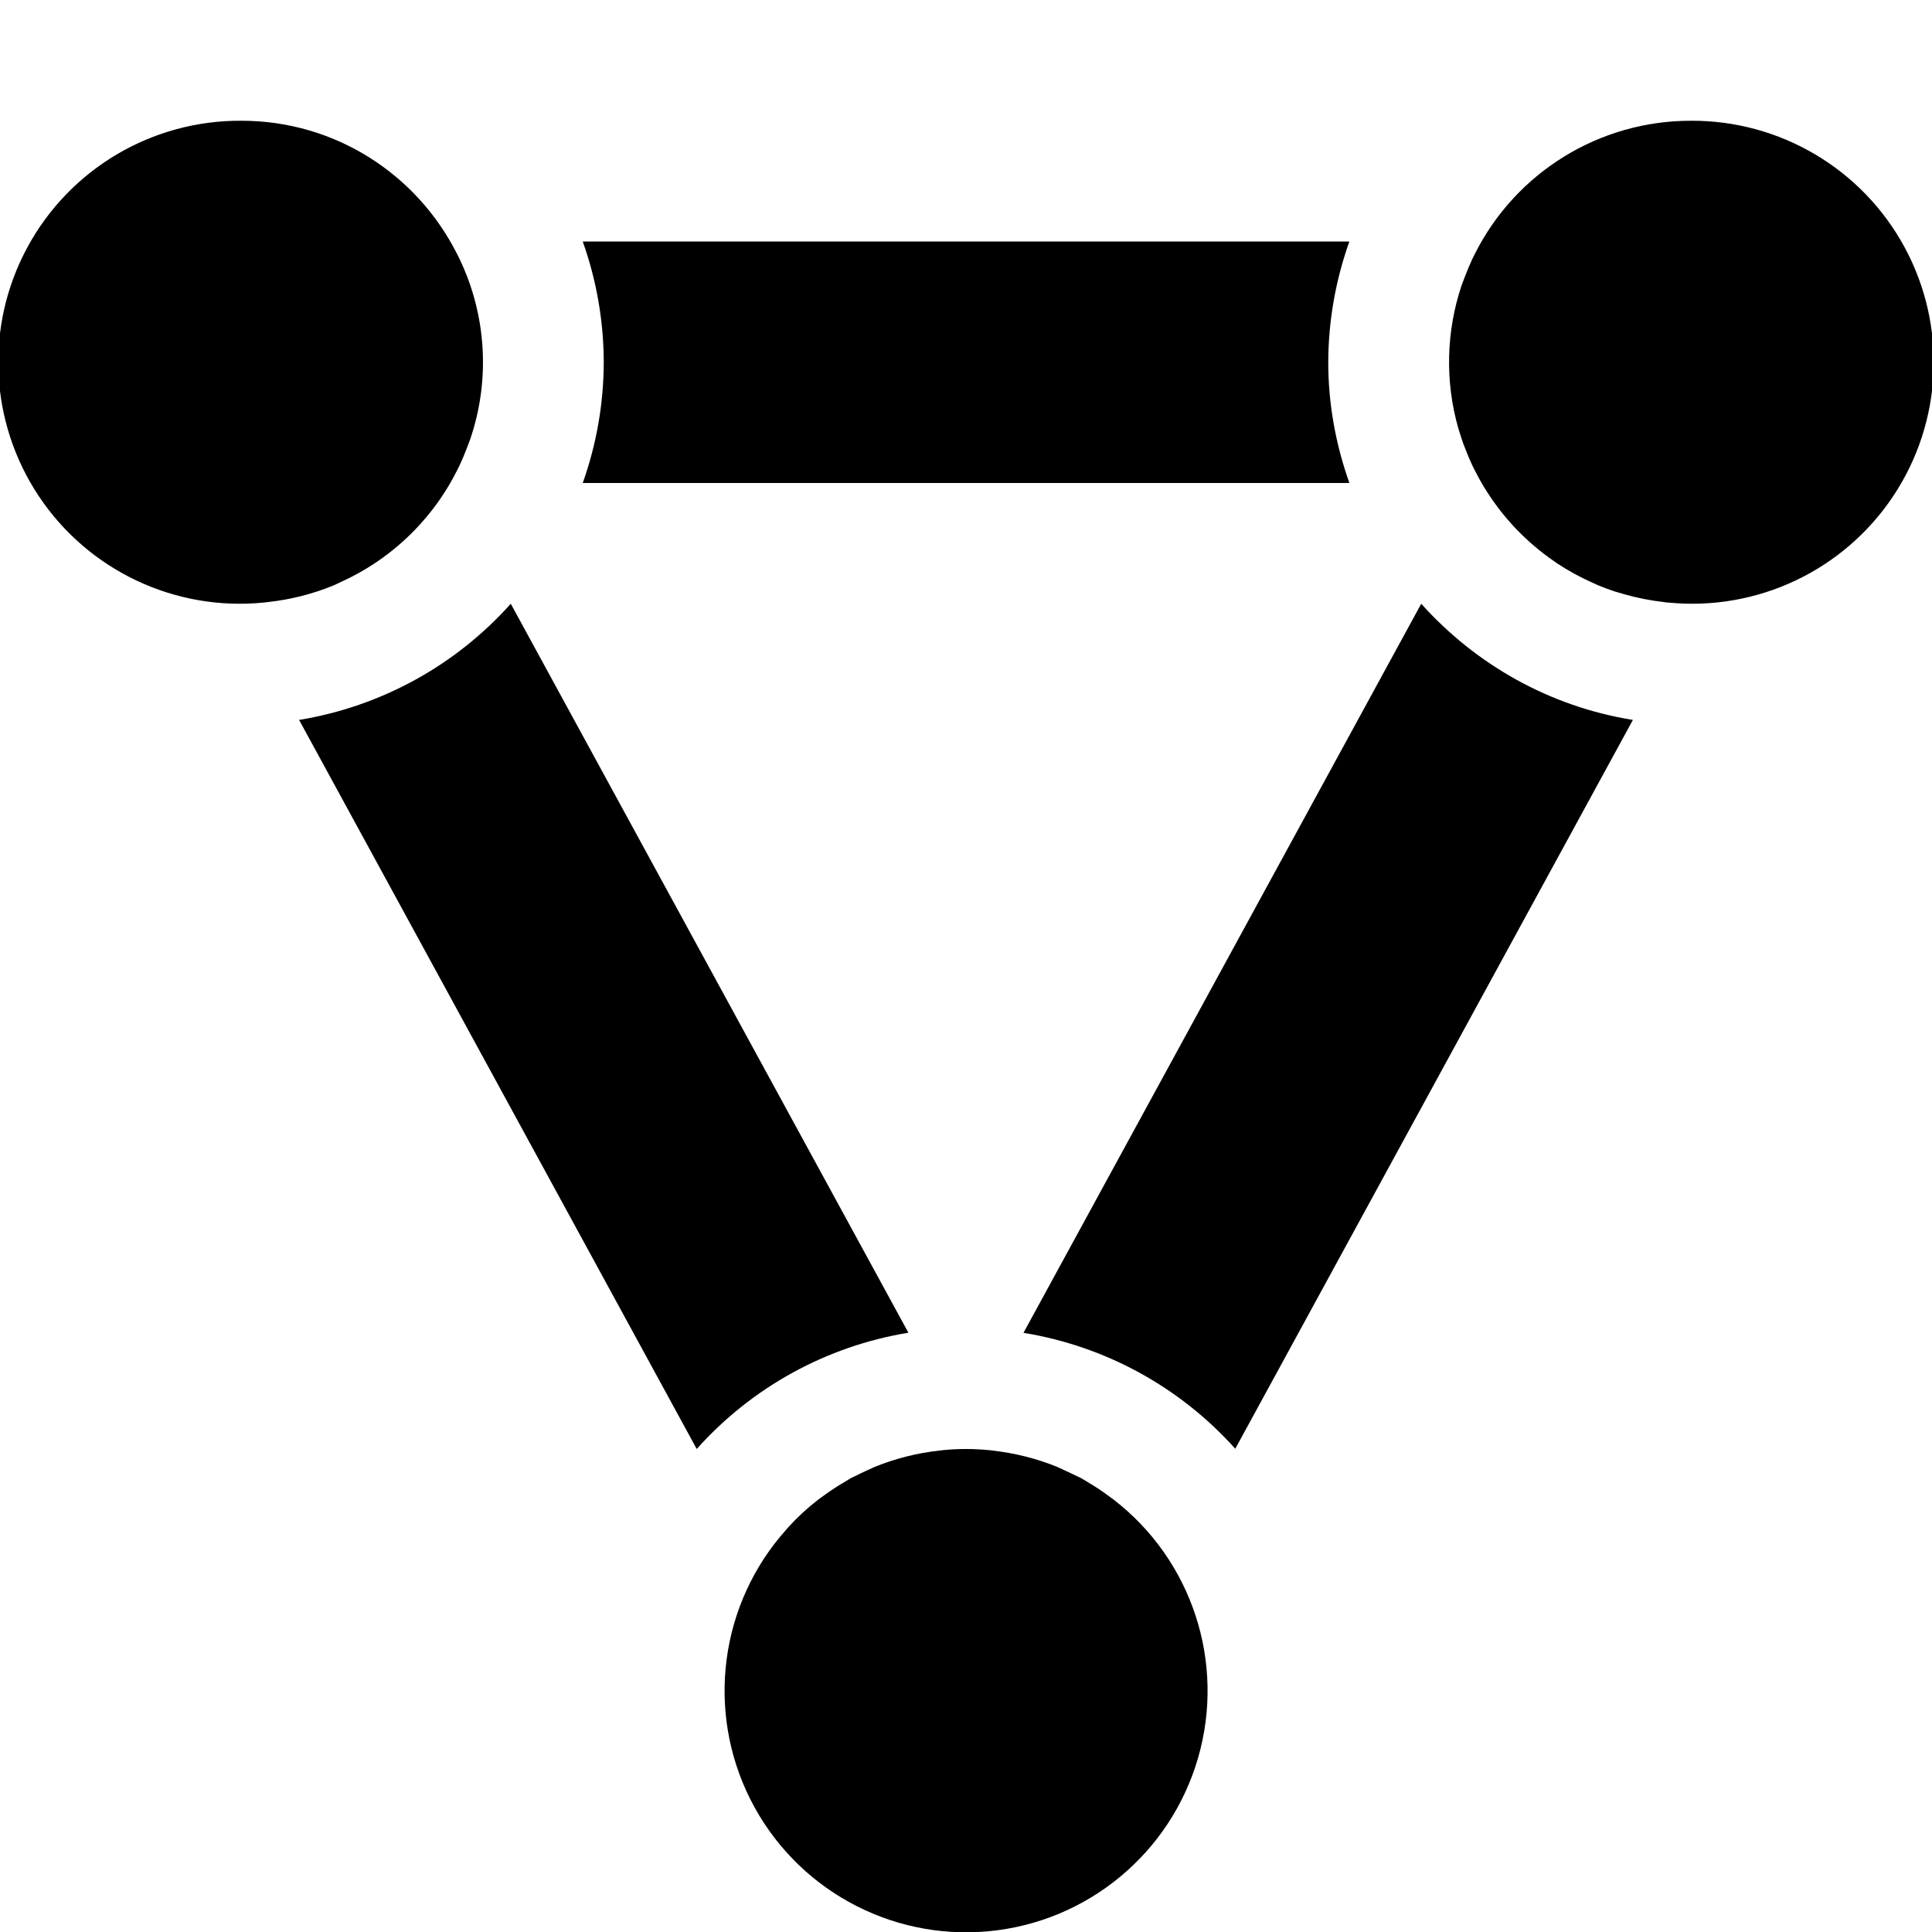
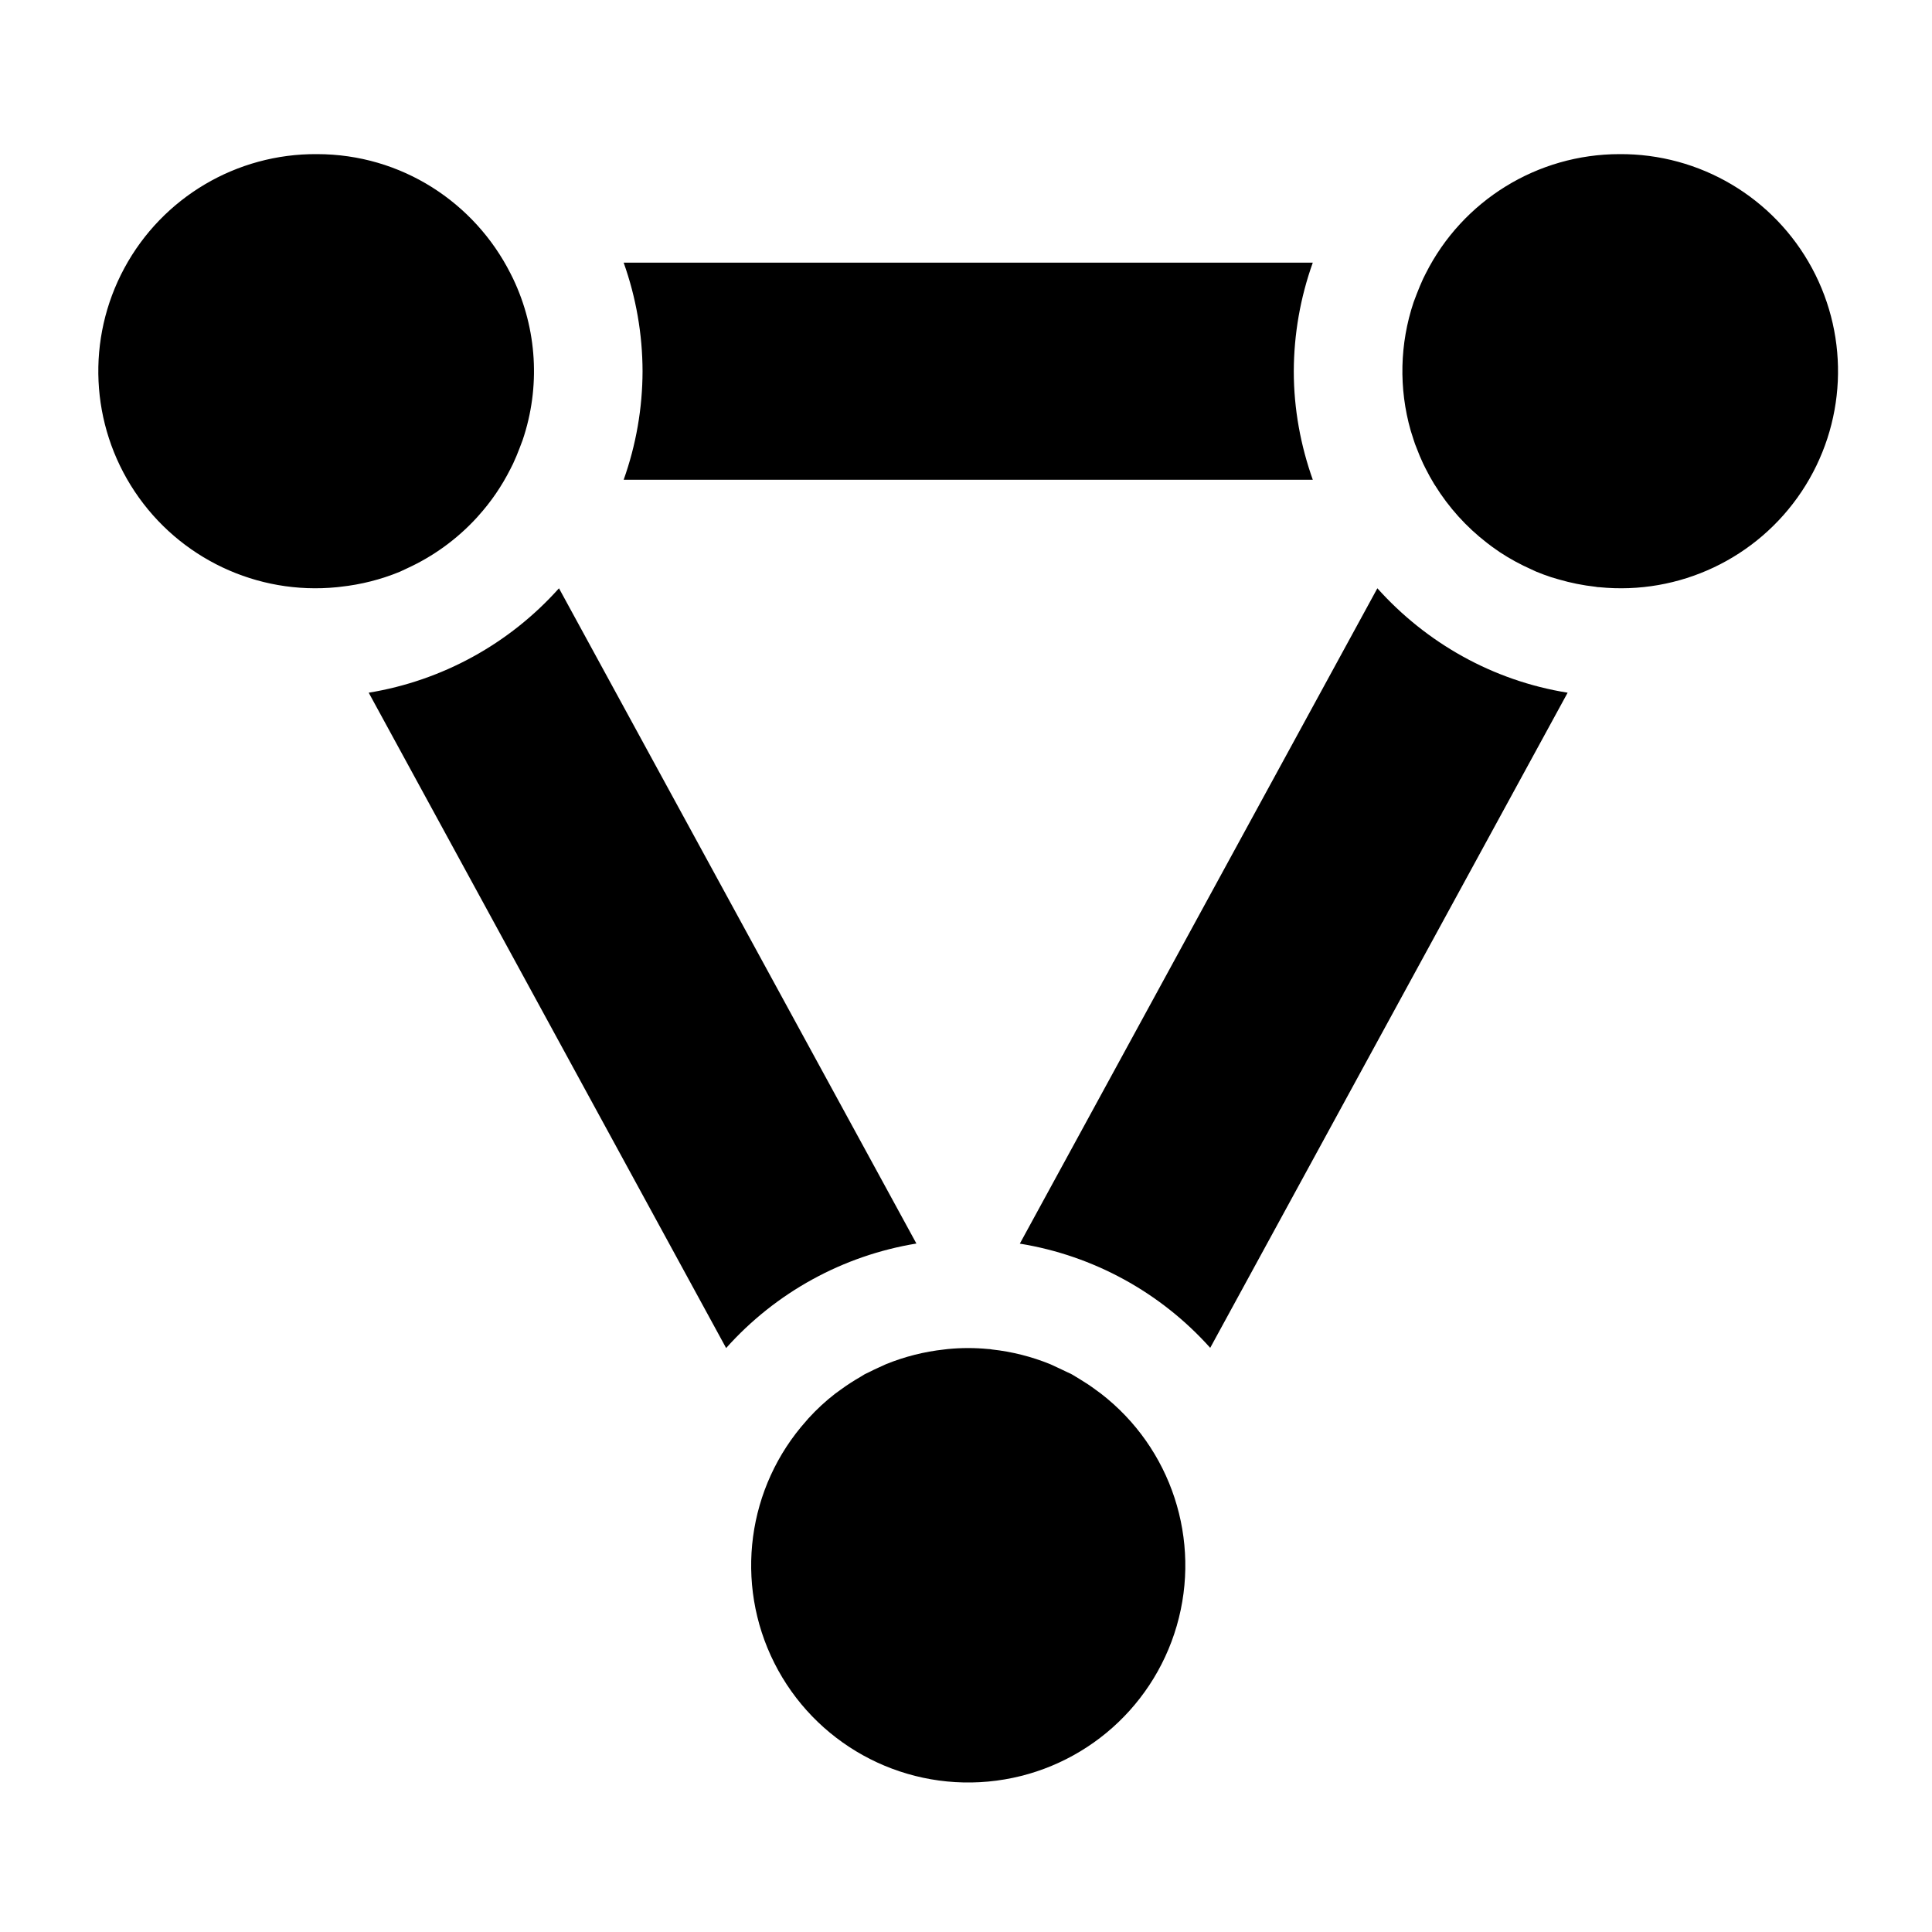
- <svg xmlns="http://www.w3.org/2000/svg" width="16" height="16" fill="none" viewBox="0 0 16 16">
+ <svg xmlns="http://www.w3.org/2000/svg" width="16" height="16" fill="none" viewBox="-0.92 -0.42 17.8 17.8">
  <path fill="currentColor" d="M8 12q.093 0 .185.009.016 0 .034.004a2 2 0 0 1 .538.136l.08.037.061.029.055.026.04.024.041.025q.072.043.139.093l.048.035a2 2 0 1 1-2.71.25l.018-.021q.114-.125.246-.227l.051-.037a2 2 0 0 1 .182-.118l.039-.024.046-.022q.039-.02.079-.038l.07-.032a2 2 0 0 1 .538-.136l.034-.004Q7.906 12 8 12M7.523 11.037A3 3 0 0 0 5.77 12L2.477 5.962A3 3 0 0 0 4.23 5zM11.77 5c.448.5 1.06.851 1.753.962l-3.293 6.036a3 3 0 0 0-1.754-.96zM2 1c.78 0 1.453.447 1.783 1.099l.024.048a1.98 1.98 0 0 1 .088 1.488l-.028.074a2 2 0 0 1-.06.143l-.024.048q-.12.238-.296.433l-.016.018a2 2 0 0 1-.644.467l-.064.03a2 2 0 0 1-.544.138l-.034.004A2 2 0 1 1 2 1M14 1a2 2 0 1 1-.185 3.99q-.018 0-.035-.004a2 2 0 0 1-.34-.068l-.068-.02a2 2 0 0 1-.14-.052l-.043-.02a2 2 0 0 1-.29-.158l-.074-.052-.046-.035a2 2 0 0 1-.478-.53l-.008-.012a2 2 0 0 1-.077-.139l-.024-.048a2 2 0 0 1-.06-.143q-.016-.038-.027-.074l-.028-.088a2 2 0 0 1 .027-1.183l.03-.079q.027-.07.058-.138l.024-.048A2 2 0 0 1 14 1M11.175 2A3 3 0 0 0 11 3c0 .351.064.687.175 1H4.826A3 3 0 0 0 5 3a3 3 0 0 0-.174-1z" />
</svg>
